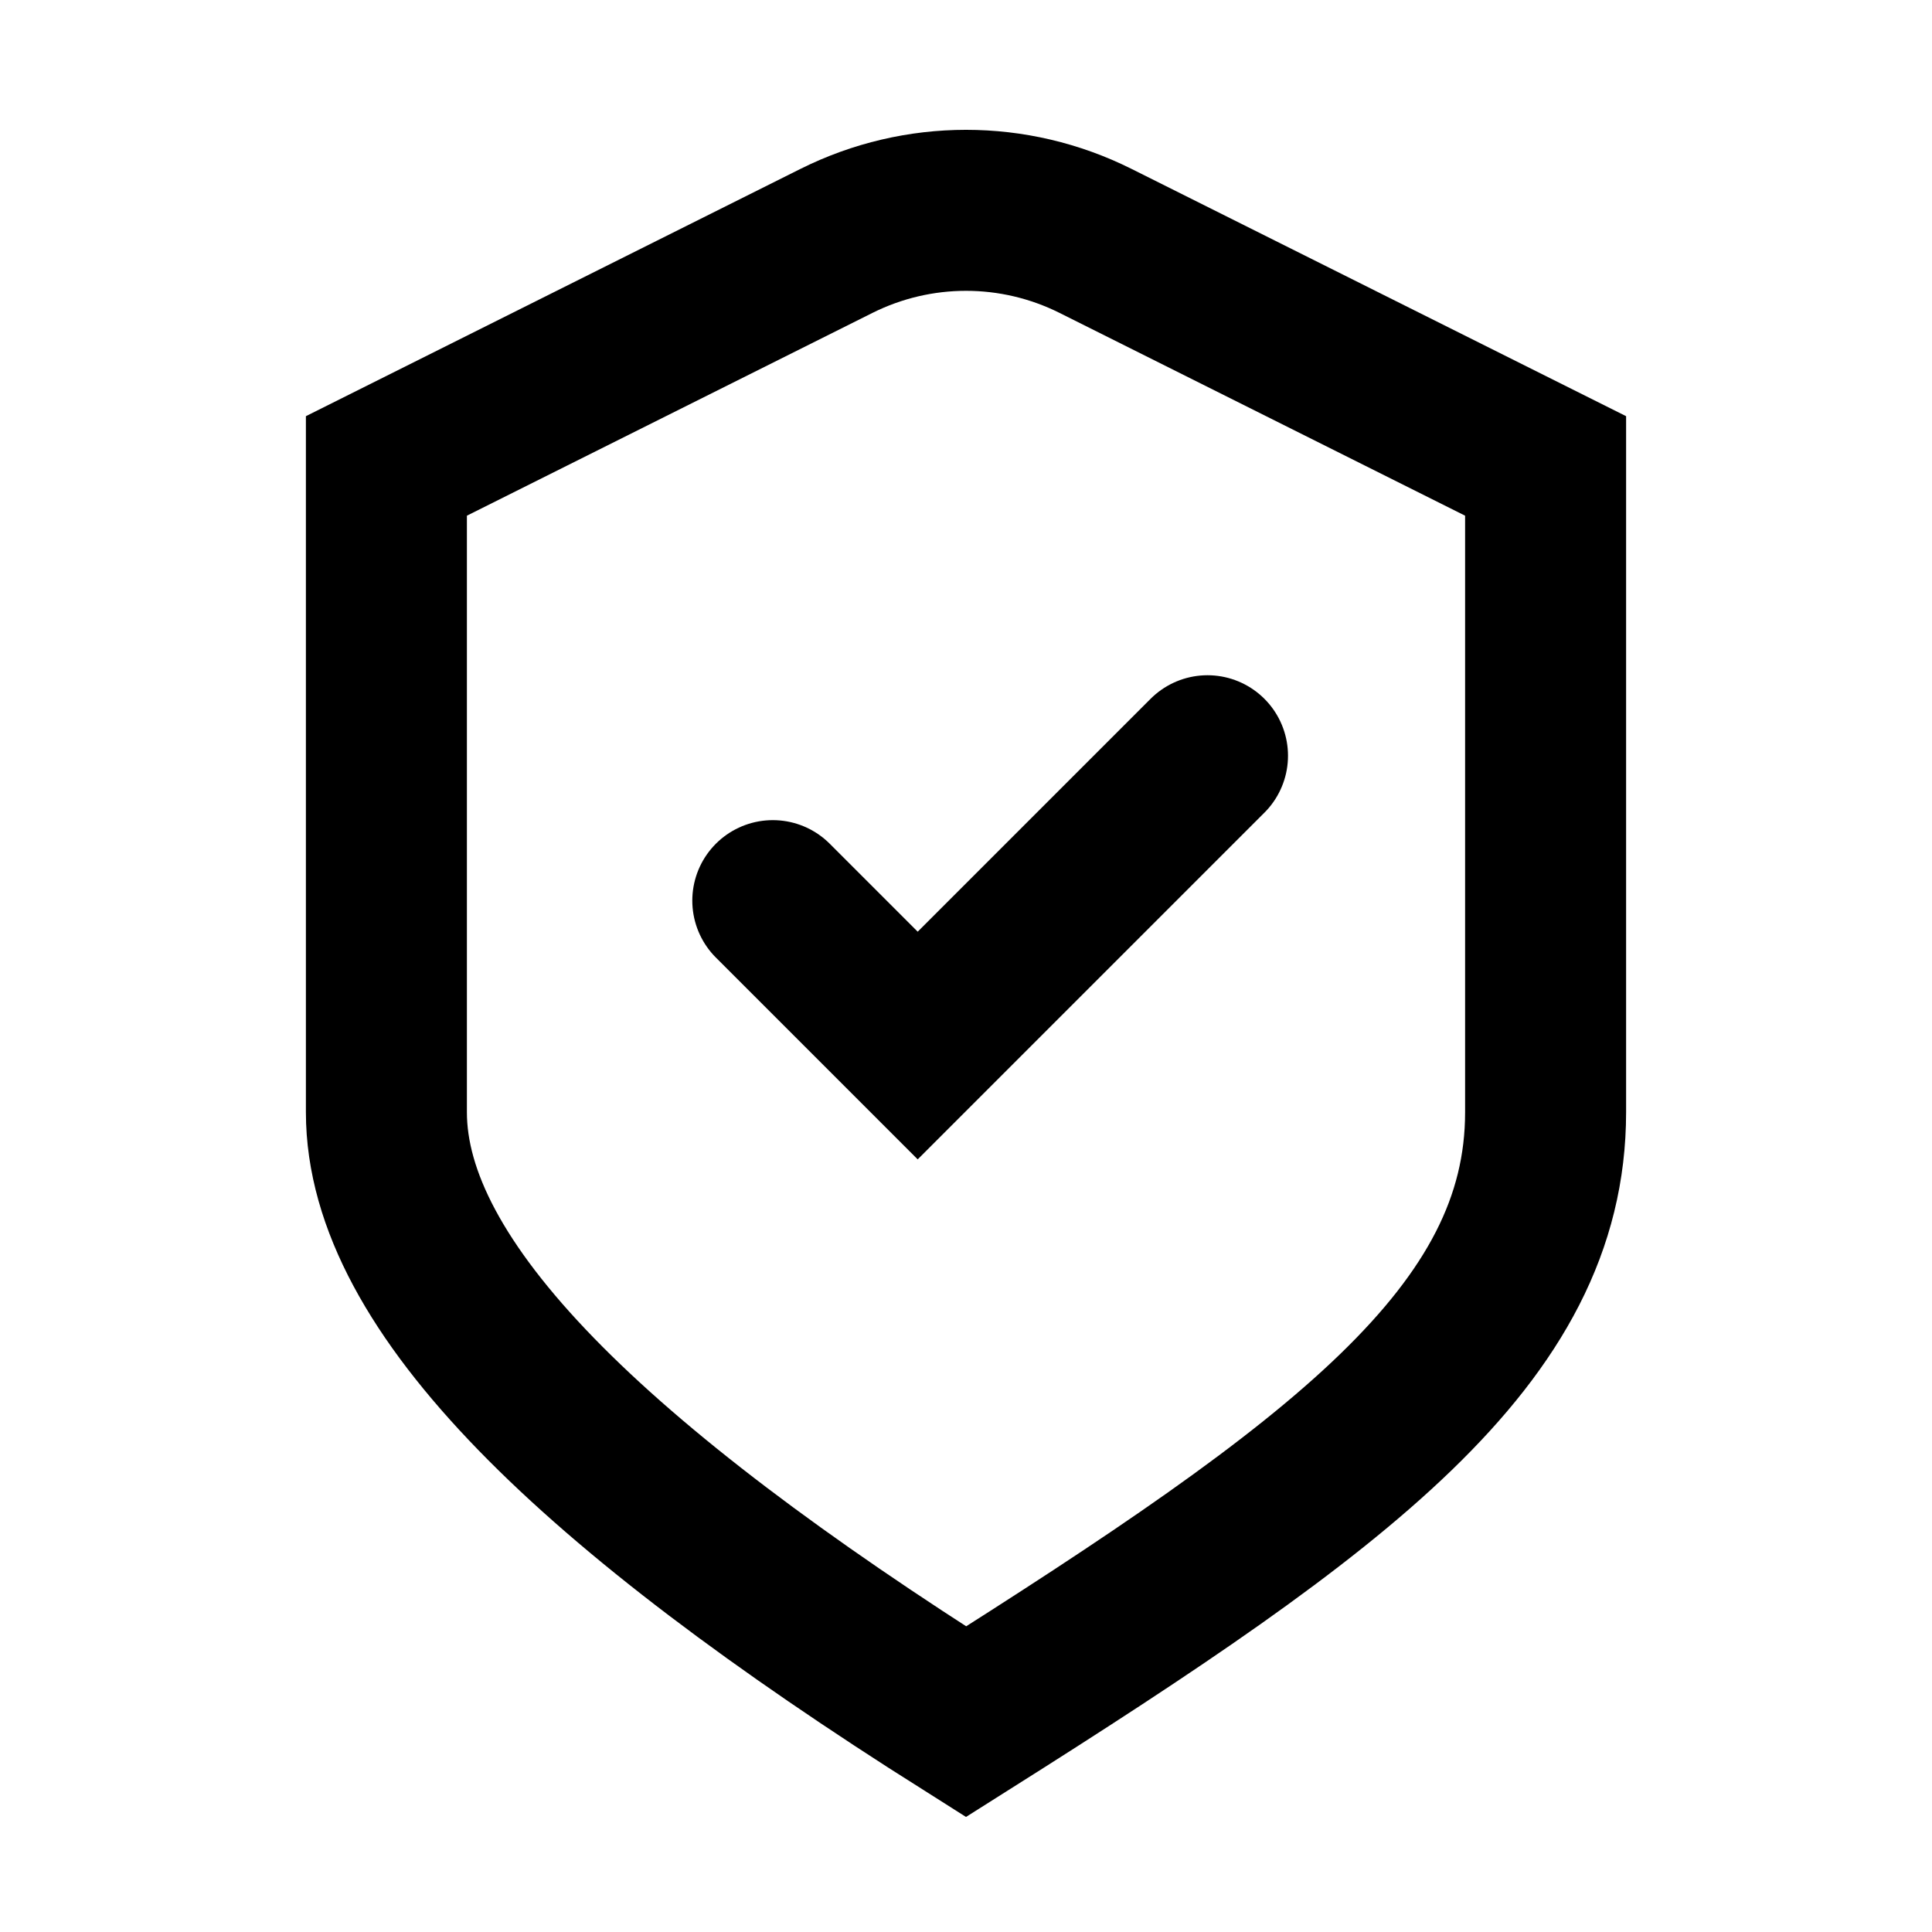
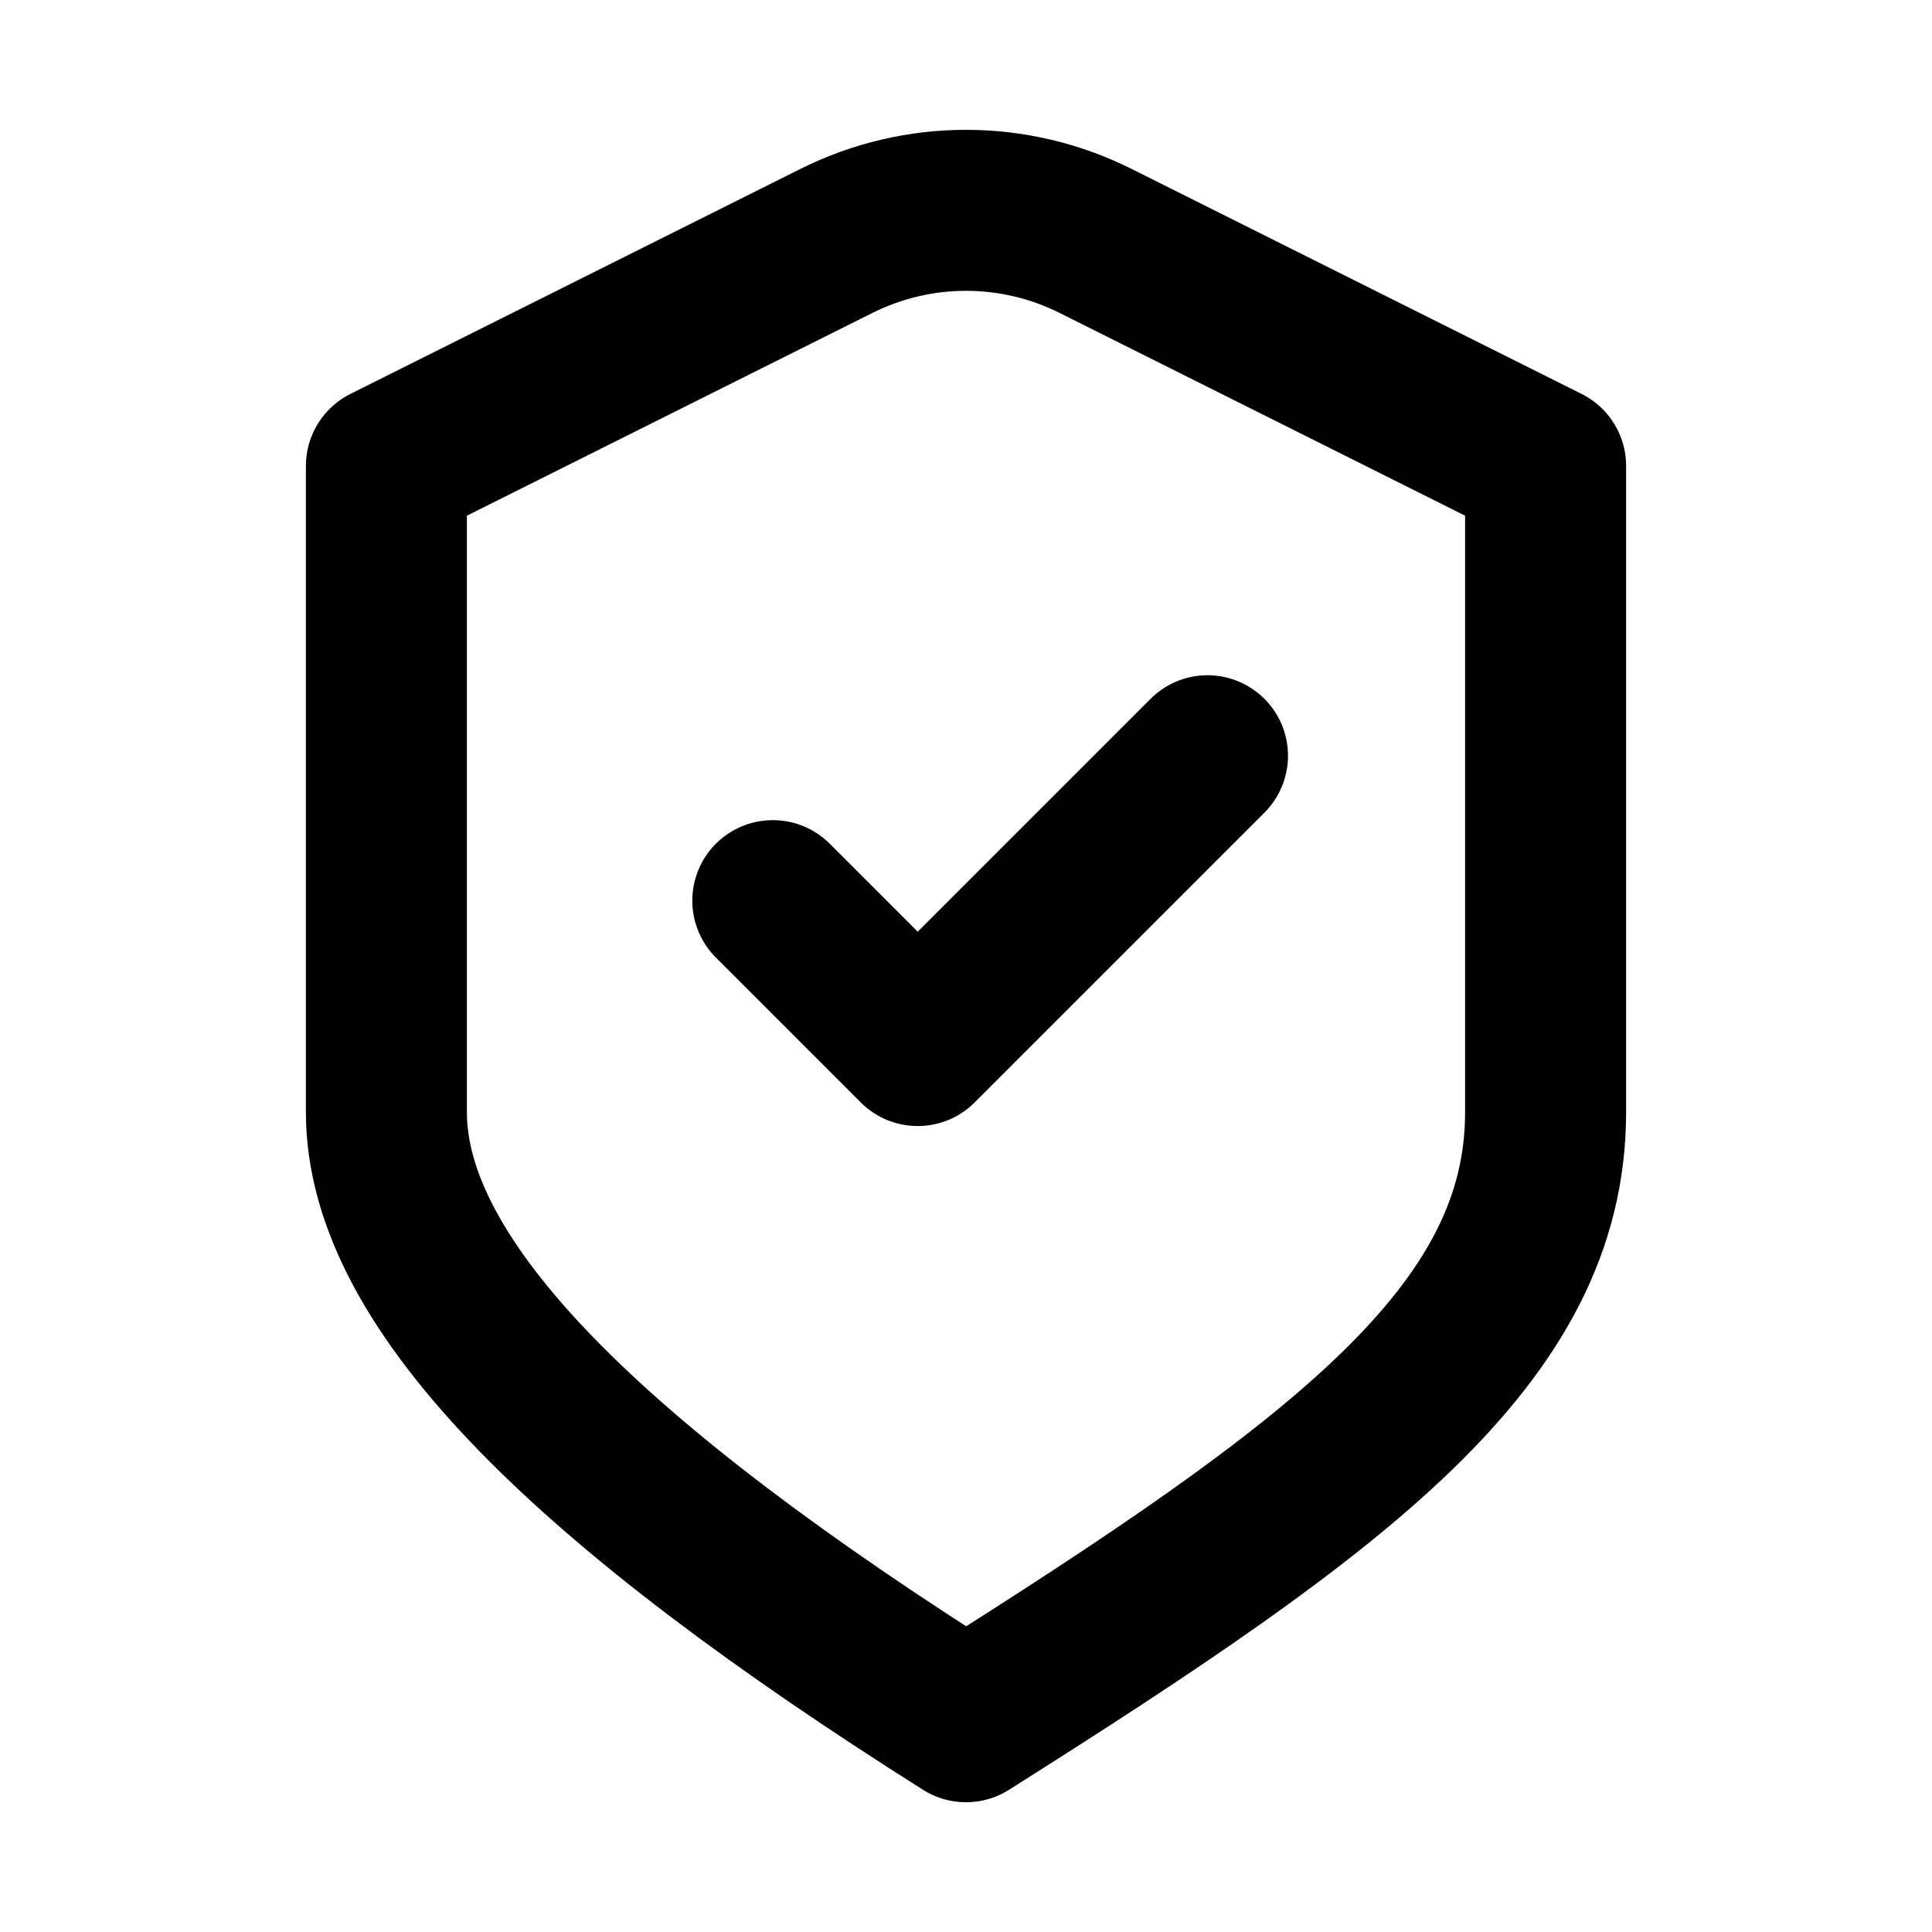
<svg xmlns="http://www.w3.org/2000/svg" width="24" height="24" viewBox="0 0 24 24" fill="none">
-   <path d="M9.6 11.188L11.4 12.988L15 9.388M4.8 5.788L10.39 2.993C11.404 2.486 12.597 2.486 13.61 2.993L19.2 5.788C19.2 5.788 19.2 11.044 19.2 13.816C19.2 16.588 16.638 18.459 12 21.388C7.362 18.459 4.8 15.988 4.8 13.816V5.788Z" stroke="black" stroke-width="2" stroke-linecap="round" strokeLinejoin="round" />
+   <path d="M9.6 11.188L11.4 12.988L15 9.388M4.8 5.788L10.39 2.993C11.404 2.486 12.597 2.486 13.61 2.993L19.2 5.788C19.2 5.788 19.2 11.044 19.2 13.816C19.2 16.588 16.638 18.459 12 21.388C7.362 18.459 4.8 15.988 4.8 13.816V5.788Z" stroke="black" stroke-width="2" stroke-linecap="round" stroke-linejoin="round" />
</svg>
